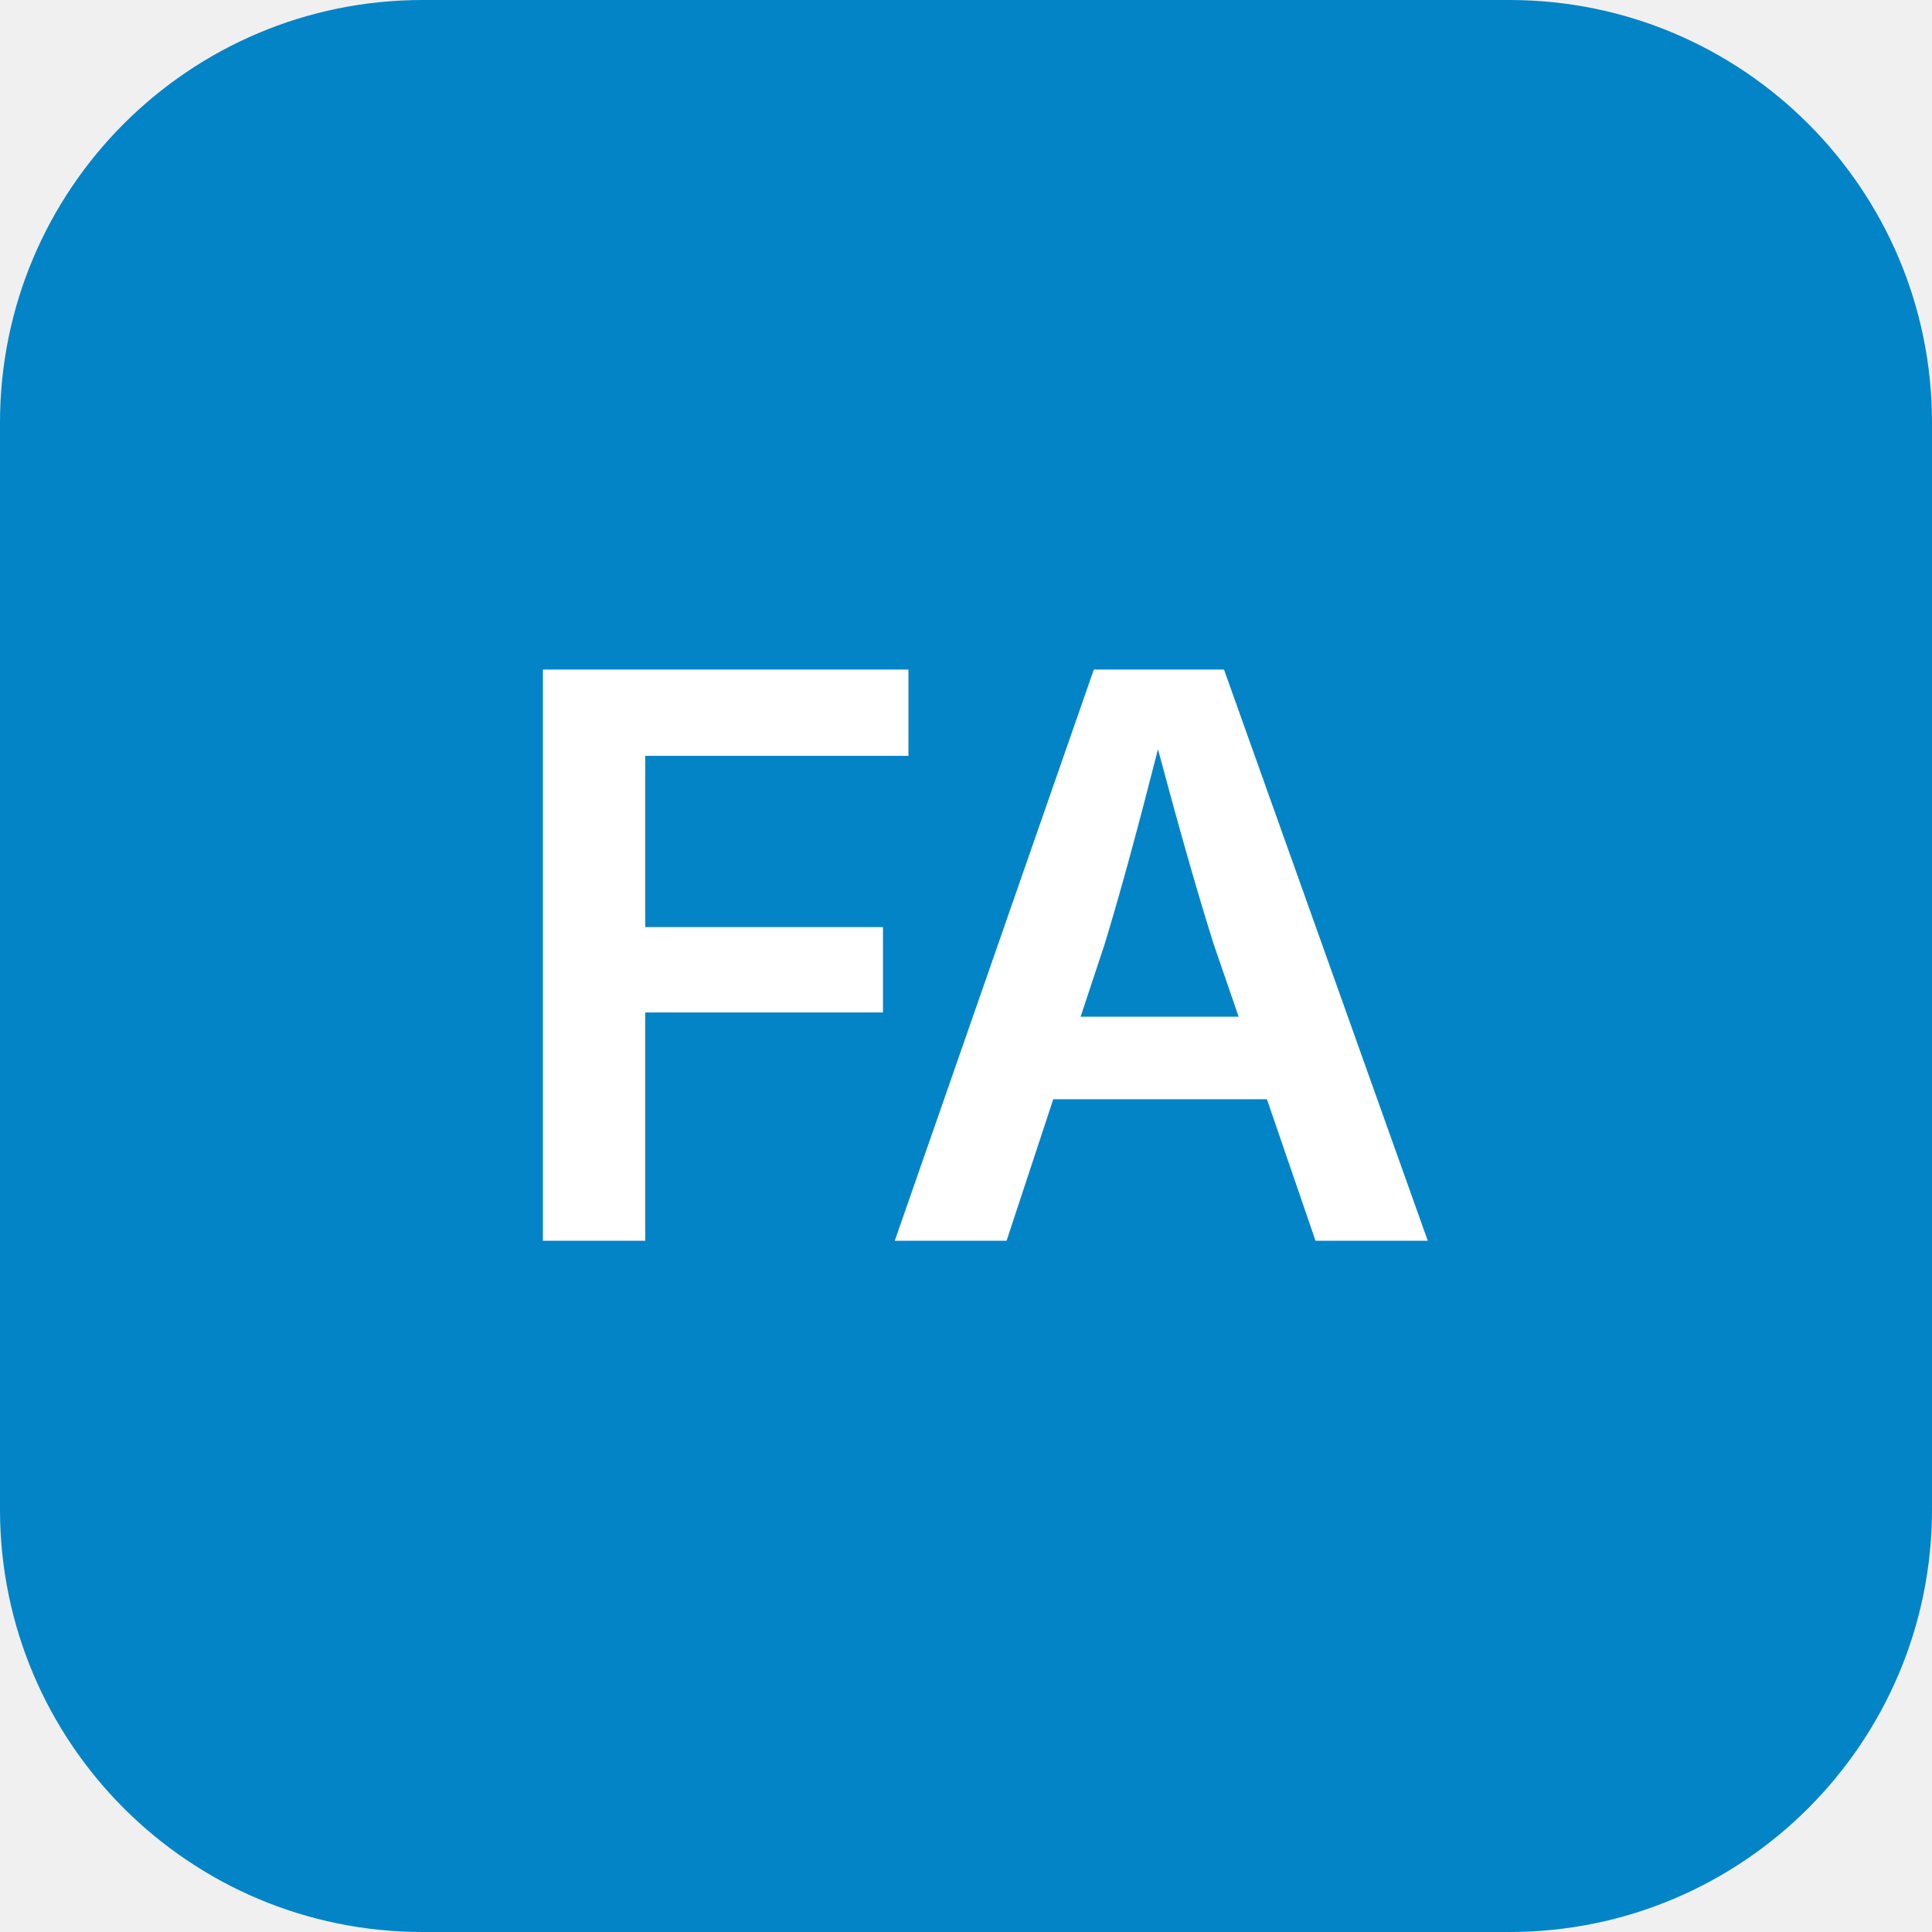
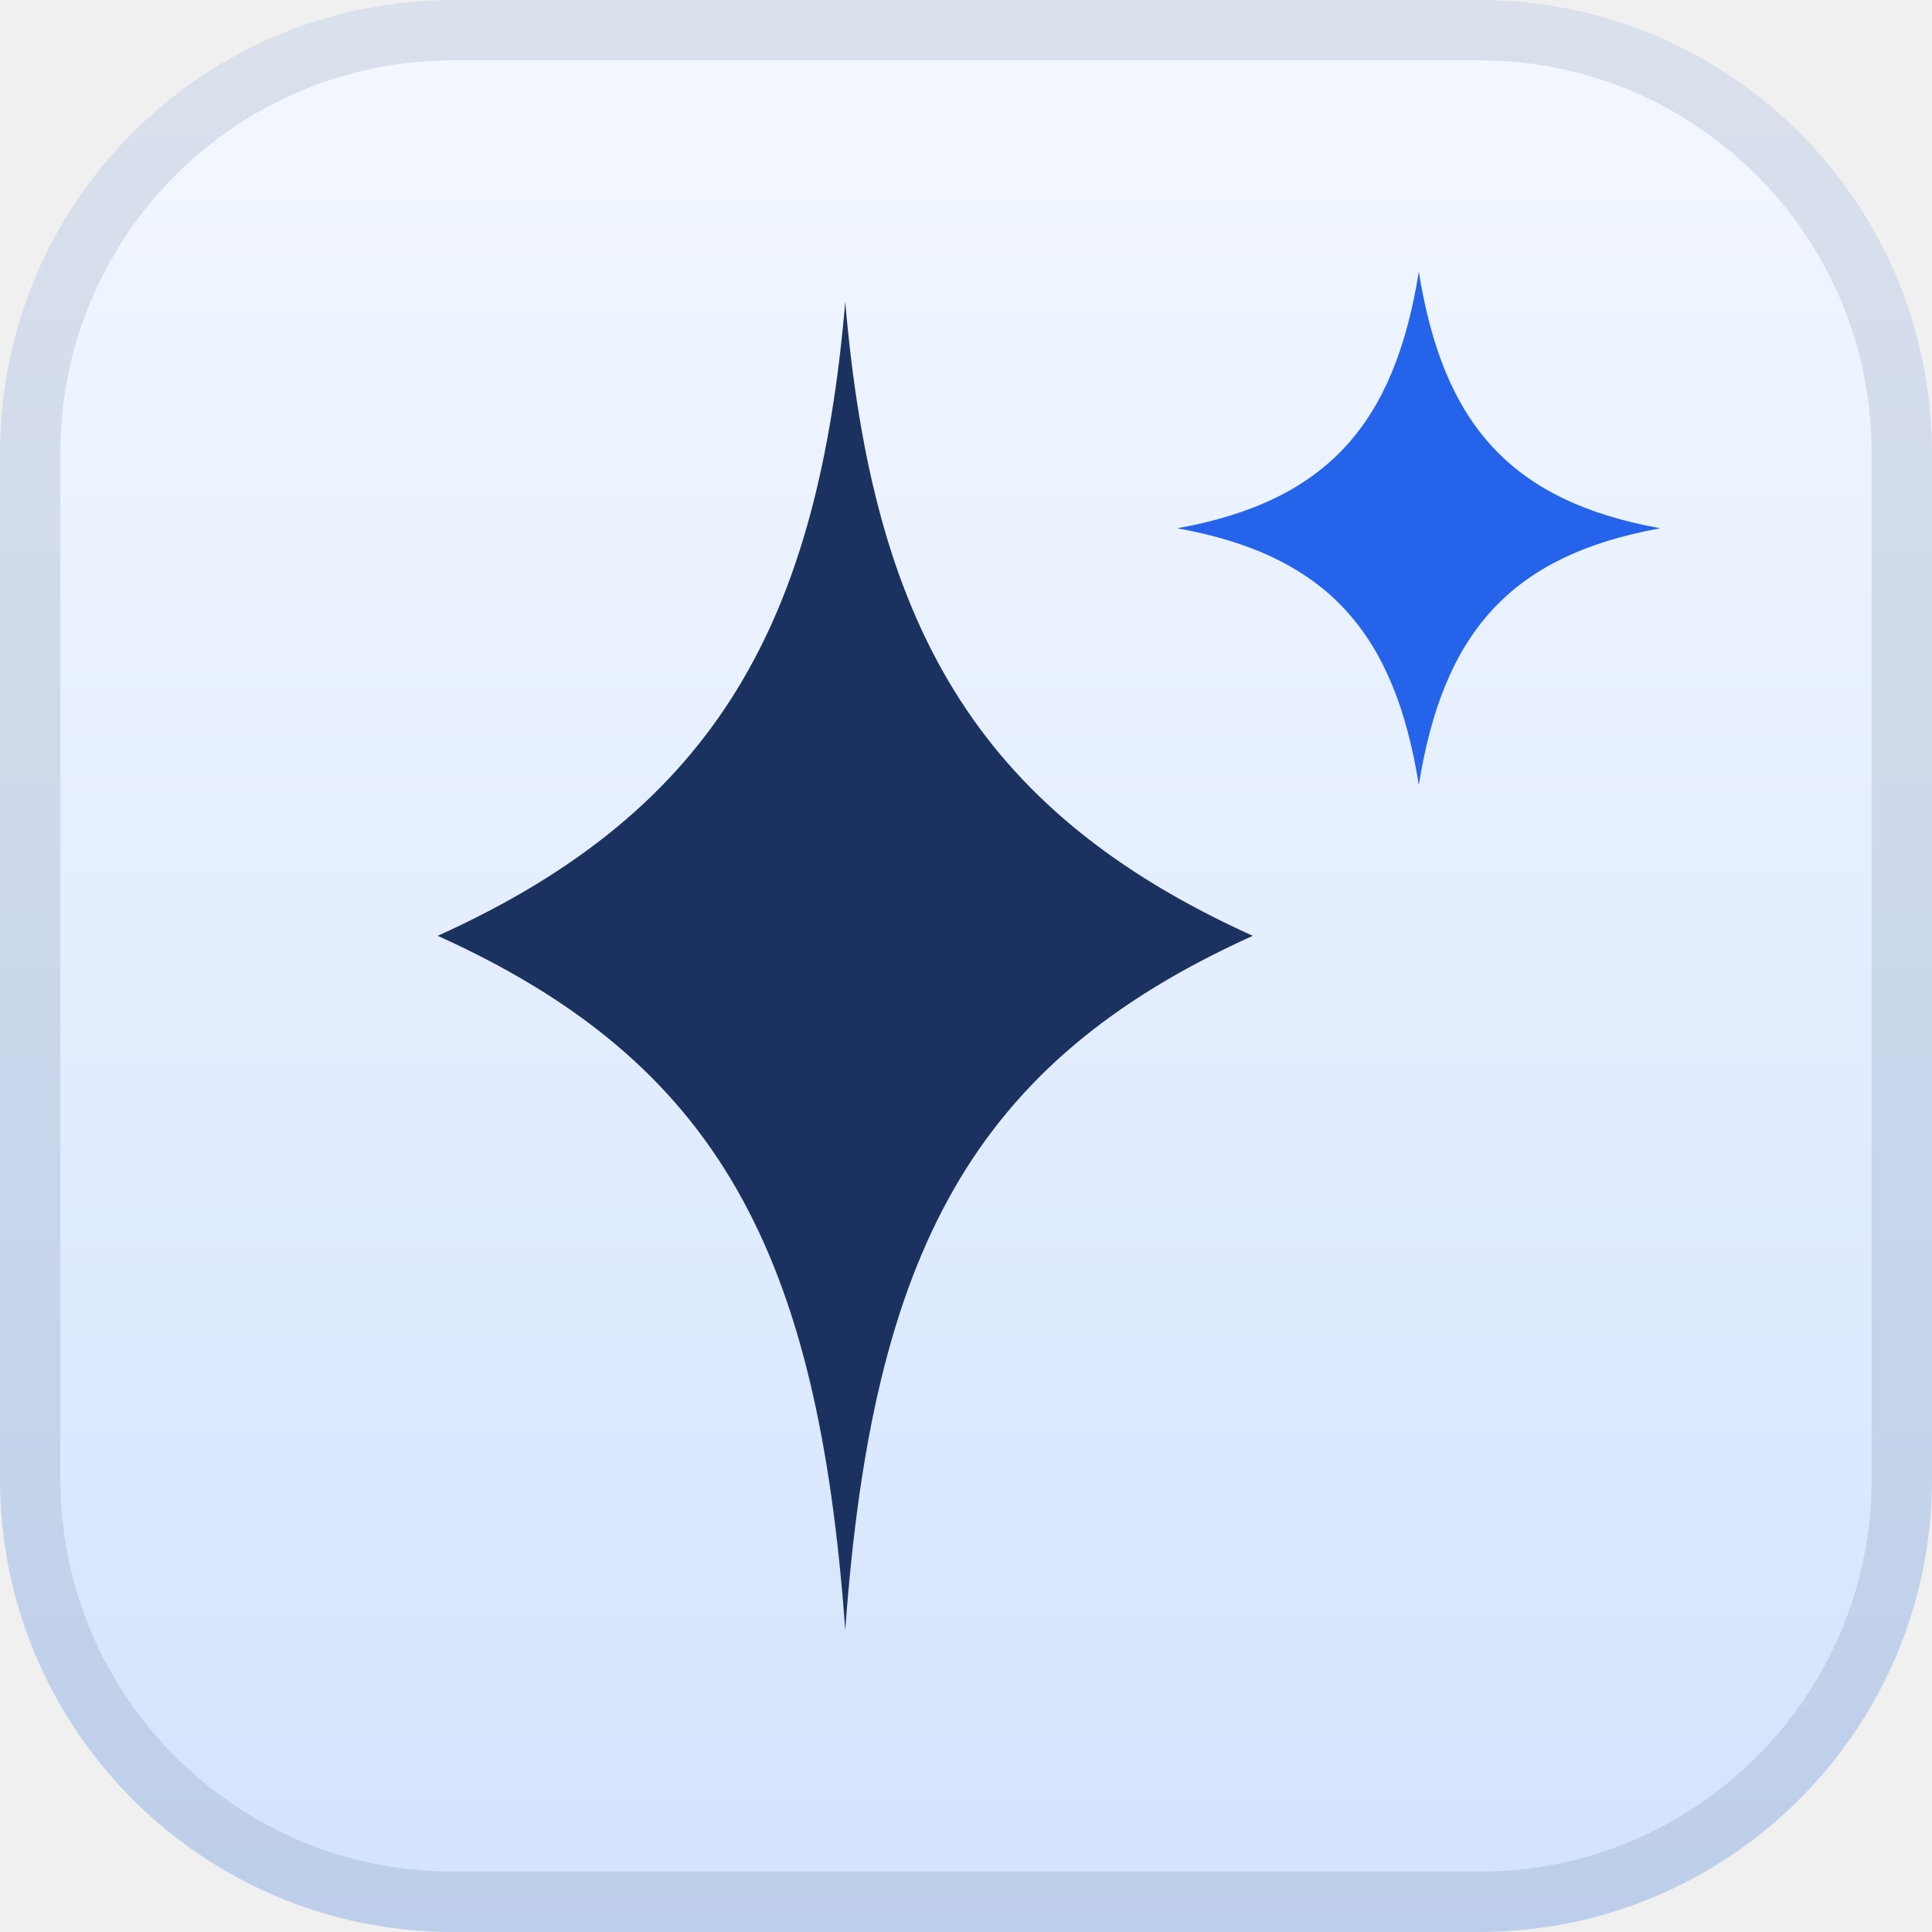
<svg xmlns="http://www.w3.org/2000/svg" viewBox="0 0 64 64">
-   <rect width="64" height="64" rx="14" fill="#0284c7" />
-   <text x="32" y="32" dy="0.35em" text-anchor="middle" font-family="ui-sans-serif, system-ui, -apple-system, sans-serif" font-size="26" font-weight="600" fill="#ffffff">FA</text>
+   <defs>
+     <linearGradient id="tile" x1="0" y1="0" x2="0" y2="1">
+       <stop offset="0" stop-color="#F4F8FF" />
+       <stop offset="1" stop-color="#D3E3FD" />
+     </linearGradient>
+   </defs>
+   <rect width="64" height="64" rx="15" fill="url(#tile)" />
+   <rect x="1" y="1" width="62" height="62" rx="14" fill="none" stroke="#1B3260" stroke-opacity=".12" stroke-width="2" />
+   <path fill="#1B3260" d="M28 10c.9 10.5 4.2 16.8 13.5 21C32.2 35.2 28.9 41.5 28 54 27.1 41.5 23.8 35.2 14.5 31 23.8 26.8 27.1 20.5 28 10z" />
+   <path fill="#2563EB" d="M47 9c.8 5 3 7.6 8 8.5-5 .9-7.2 3.5-8 8.5-.8-5-3-7.6-8-8.5 5-.9 7.2-3.5 8-8.5z" />
</svg>
